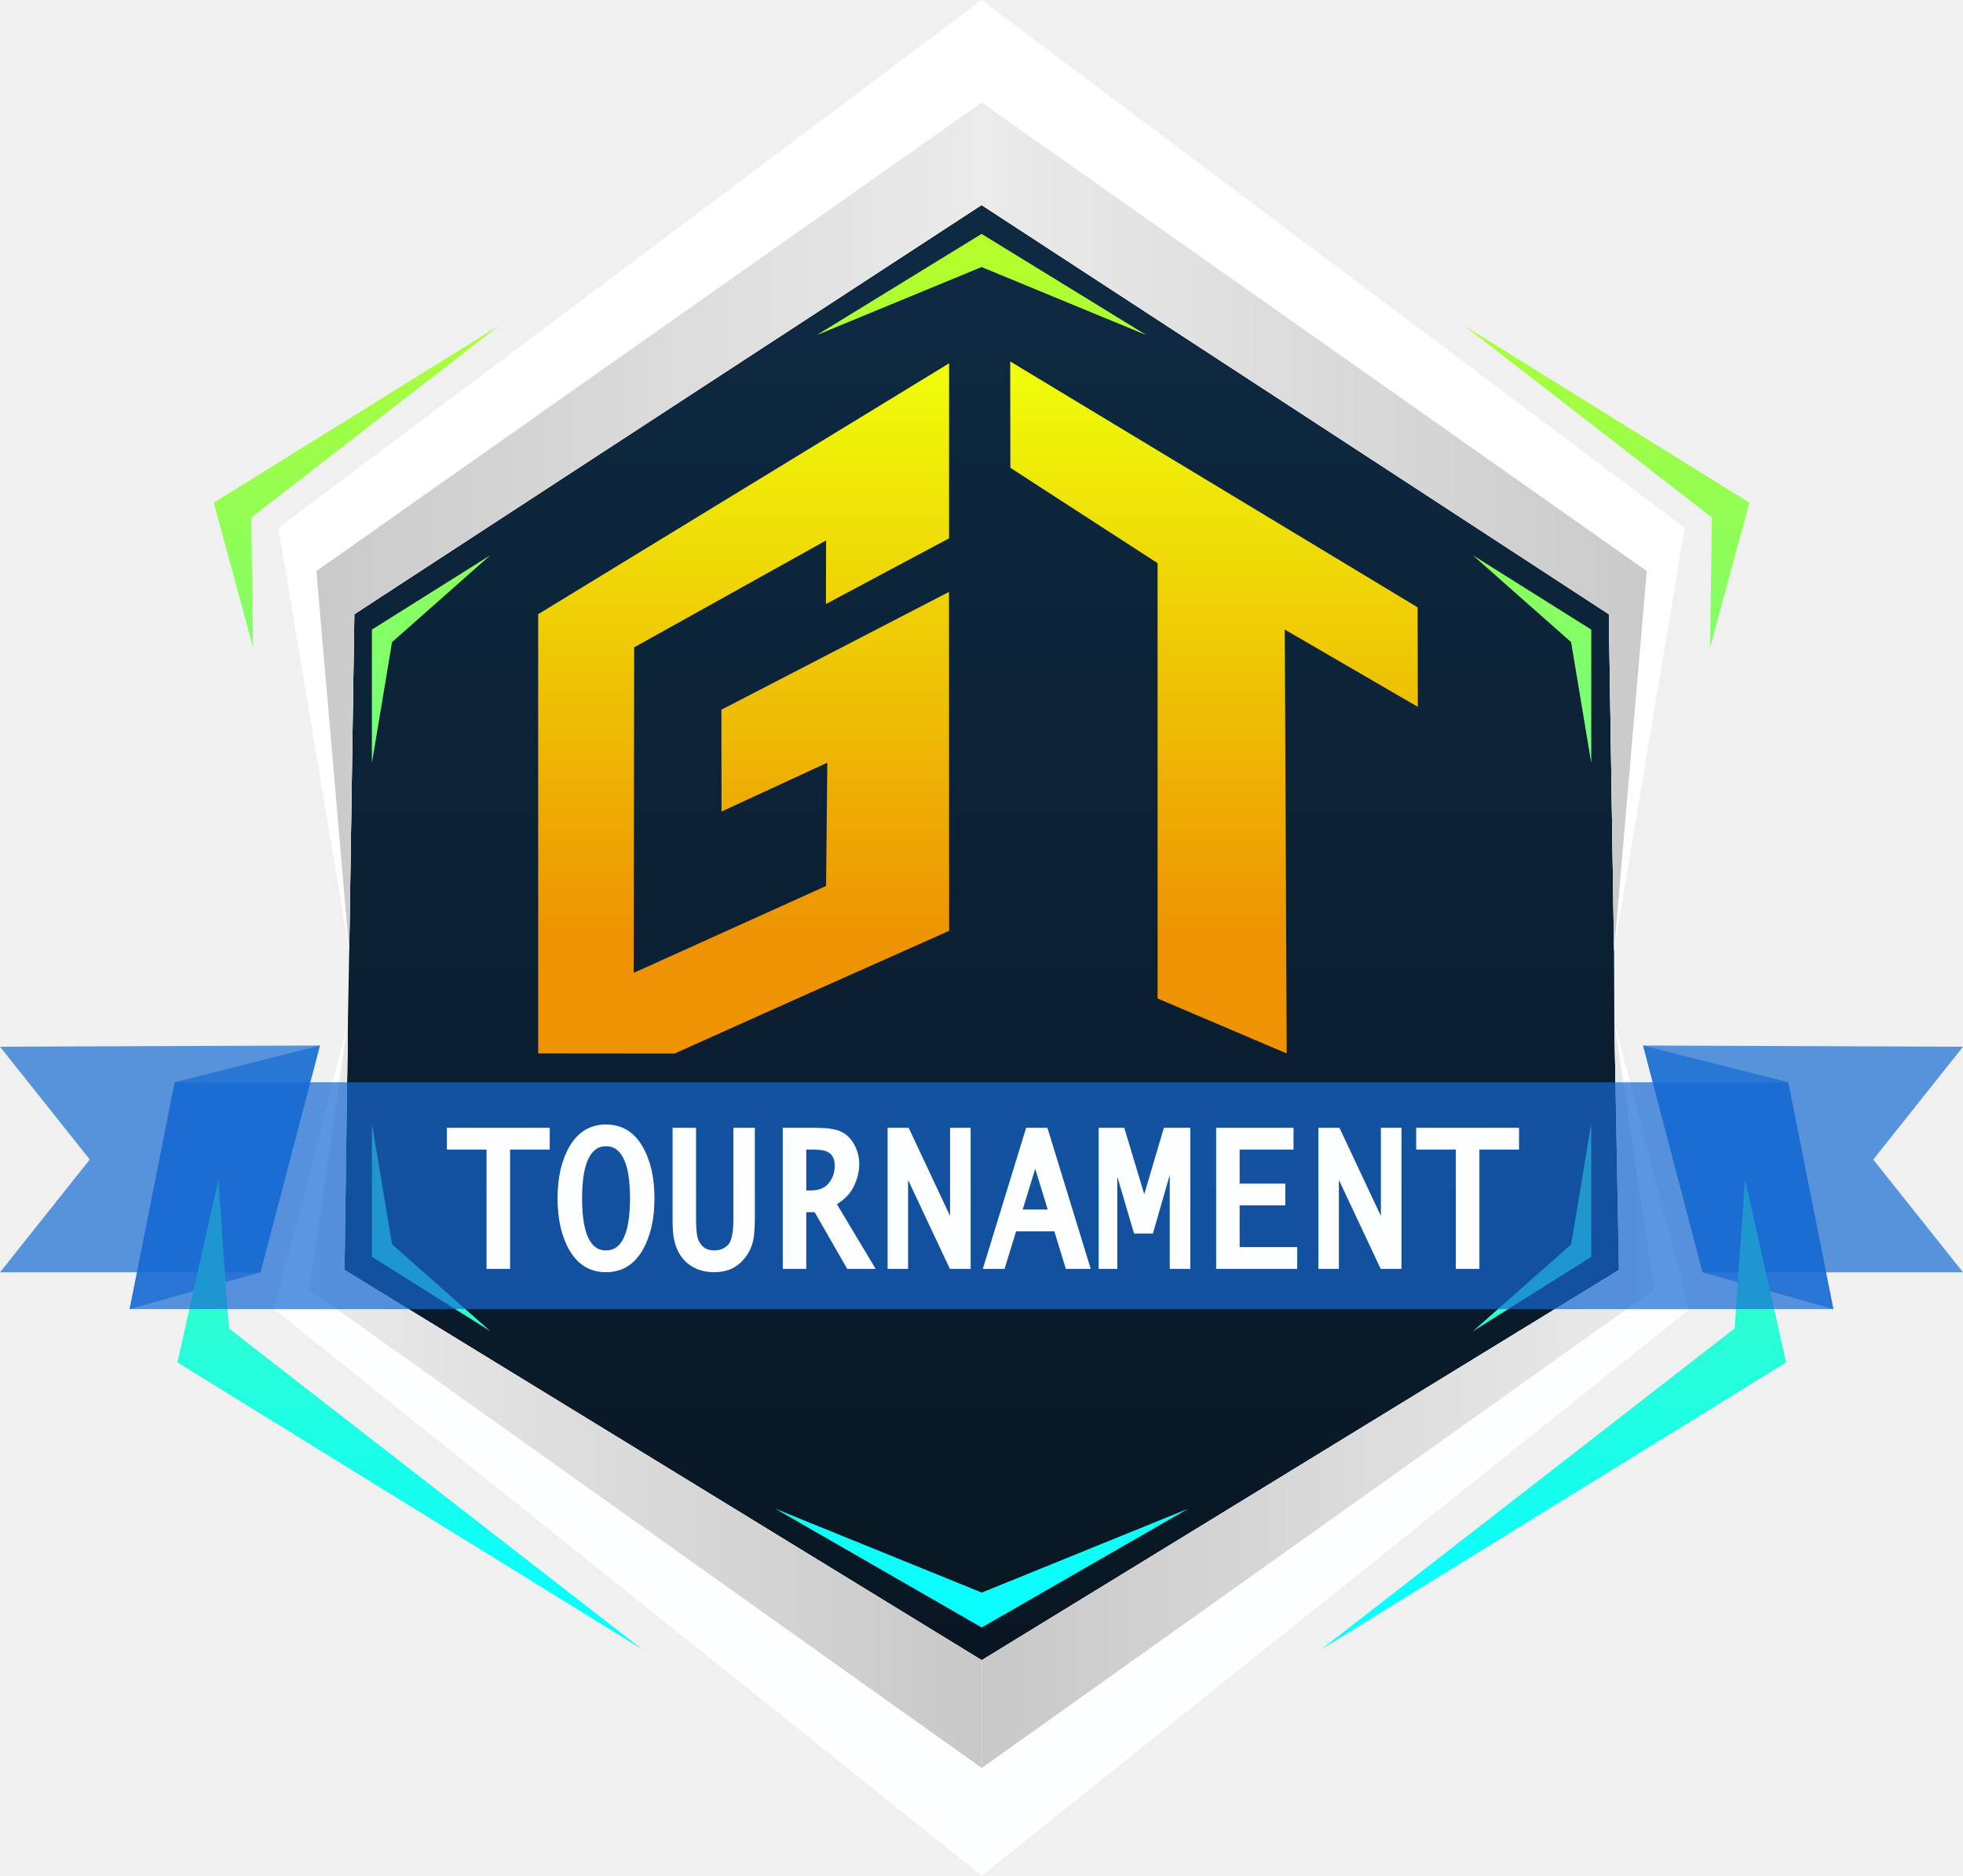
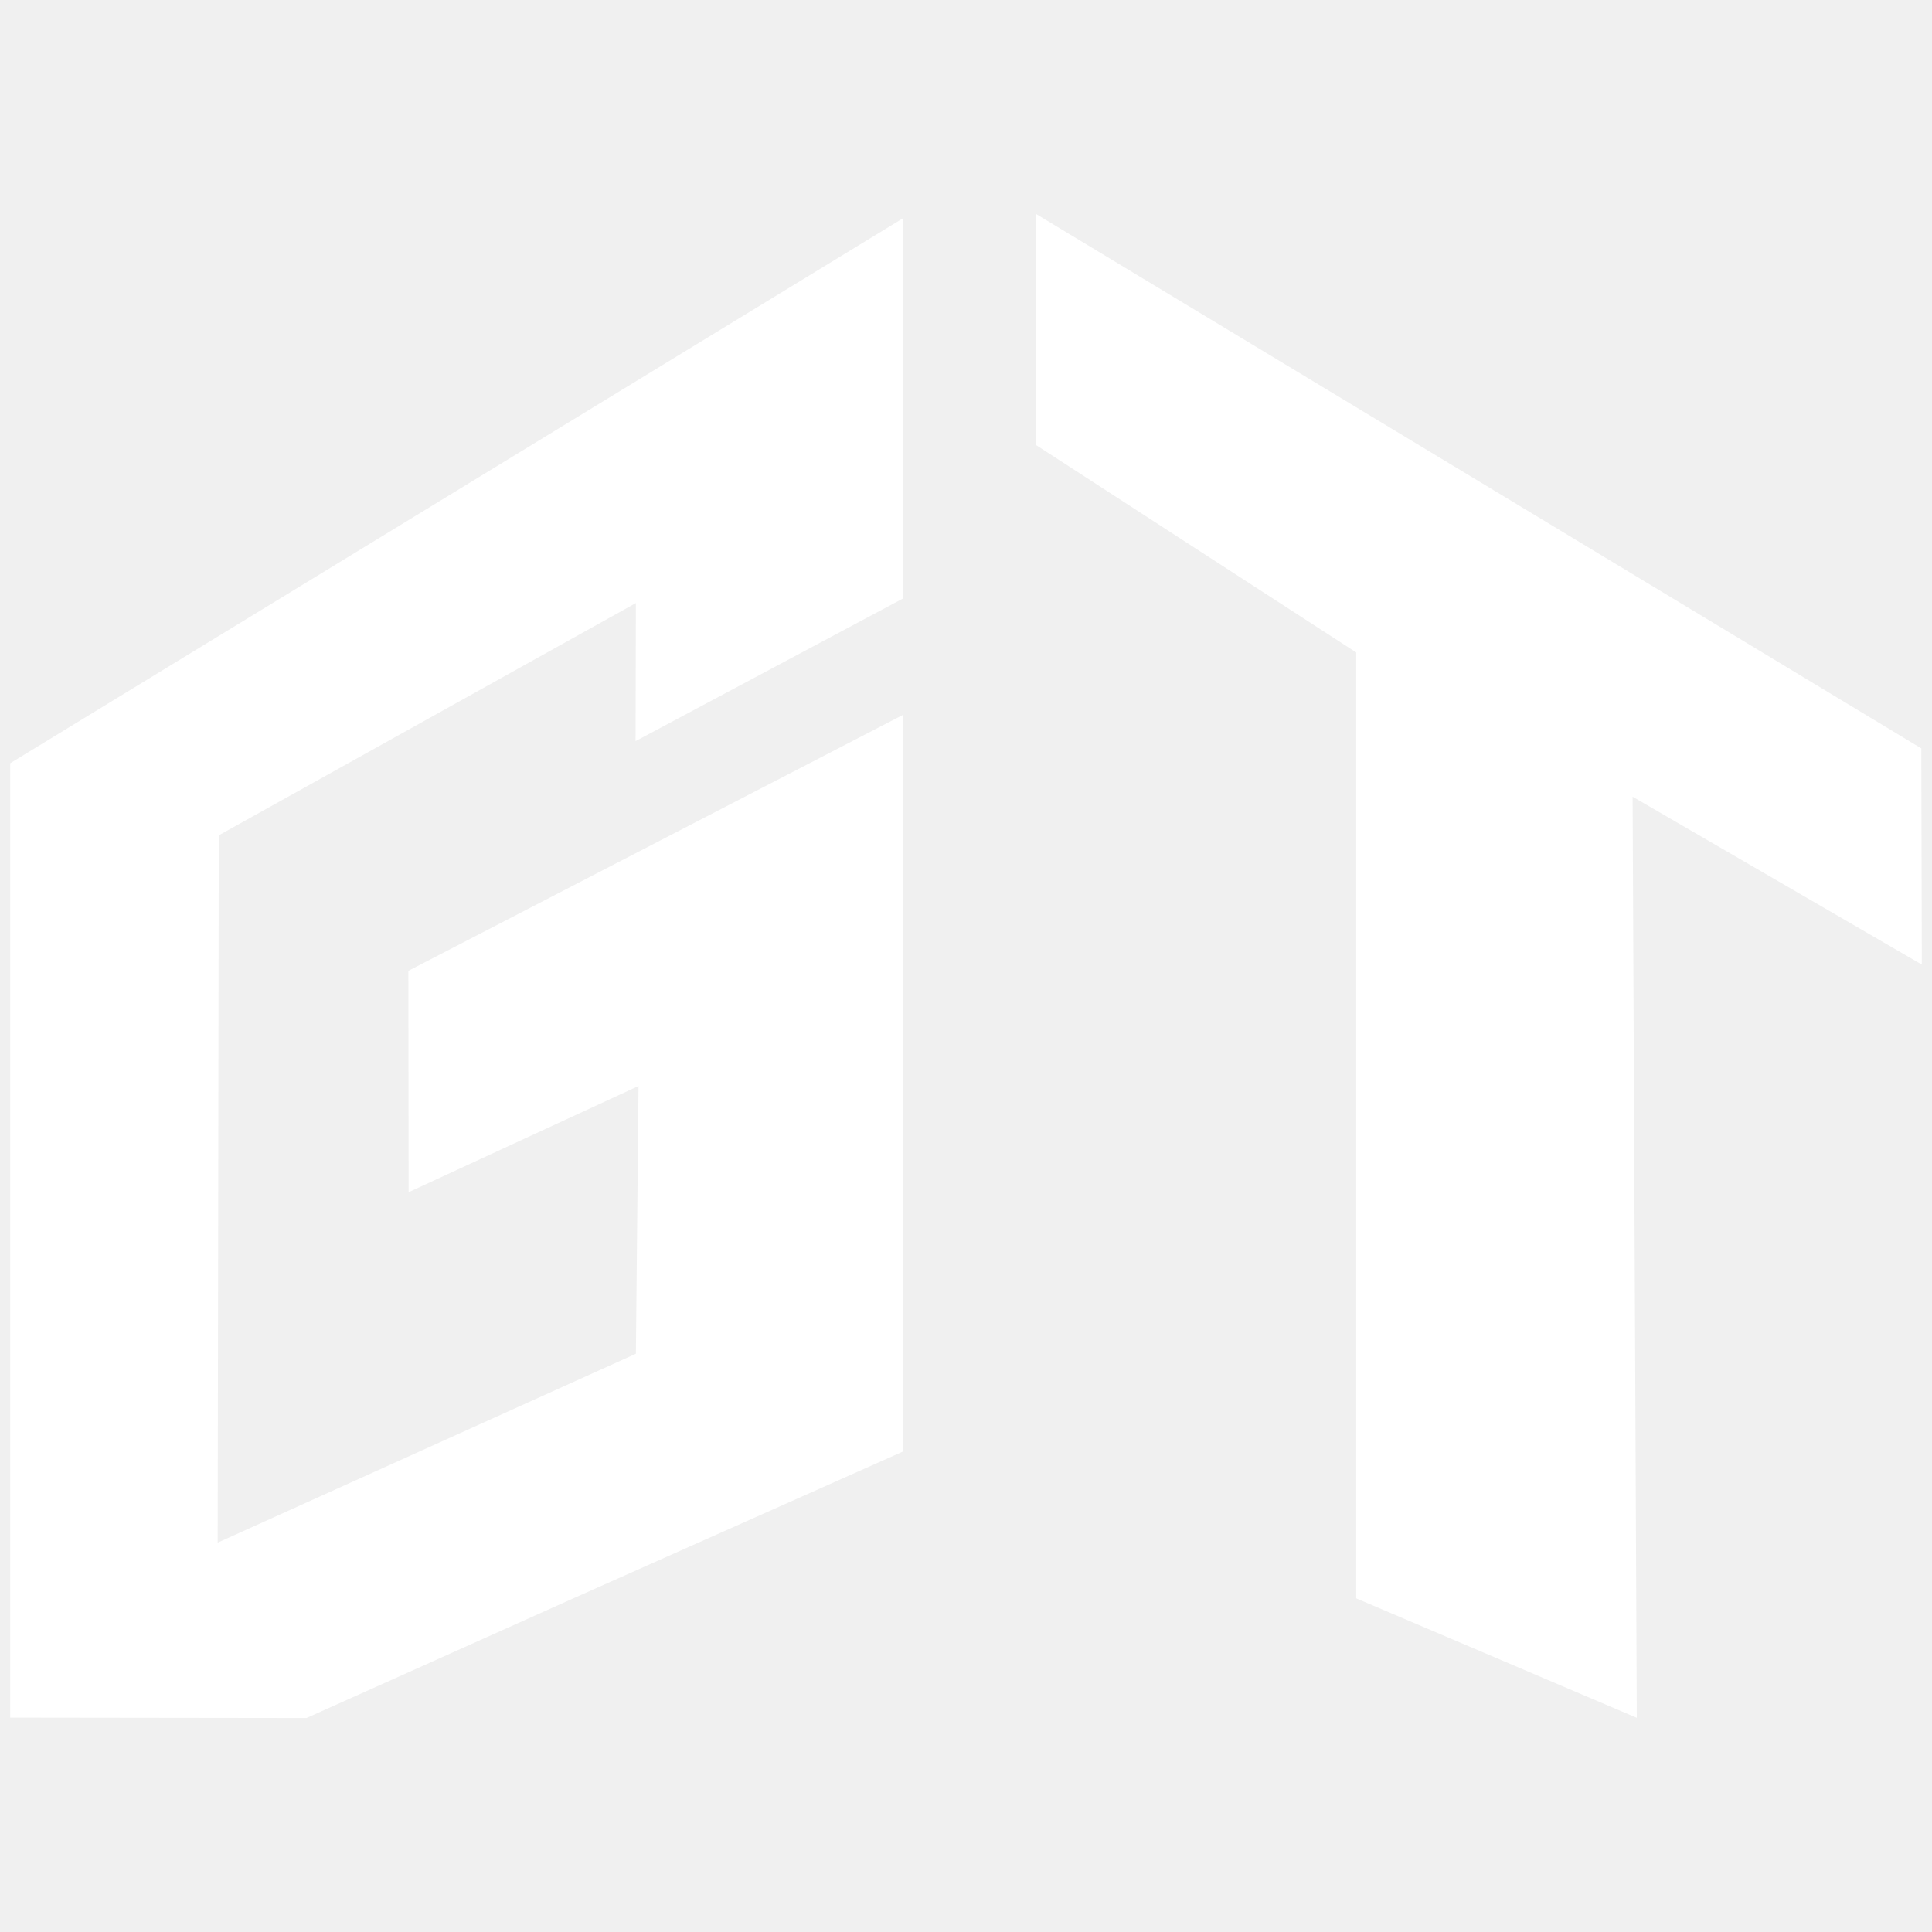
- <svg xmlns="http://www.w3.org/2000/svg" xmlns:ns2="http://www.openswatchbook.org/uri/2009/osb" xmlns:xlink="http://www.w3.org/1999/xlink" width="105.011" height="100.332" viewBox="70 20 105.011 100.332">
+ <svg xmlns="http://www.w3.org/2000/svg" version="1.1" viewBox="0 0 3000 3000">
  <defs>
-     <linearGradient xlink:href="#a" id="j" x1="112.527" x2="112.534" y1="228.708" y2="299.537" gradientTransform="translate(108.989 -497.212)" gradientUnits="userSpaceOnUse" />
-     <linearGradient id="a">
-       <stop offset="0" style="stop-color:#0e2a43;stop-opacity:1" />
-       <stop offset="1" style="stop-color:#081622;stop-opacity:1" />
-     </linearGradient>
-     <linearGradient xlink:href="#b" id="k" x1="8563.618" x2="10211.106" y1="-3940.793" y2="-3940.793" gradientTransform="matrix(.0418 0 0 .0418 -170.865 -43.242)" gradientUnits="userSpaceOnUse" />
-     <linearGradient ns2:paint="solid" id="b">
-       <stop offset="0" style="stop-color:#fdfeff;stop-opacity:1" />
-     </linearGradient>
-     <linearGradient xlink:href="#c" id="l" x1="47.618" x2="80.911" y1="179.624" y2="179.624" gradientTransform="translate(173.899 -432.468)" gradientUnits="userSpaceOnUse" />
-     <linearGradient id="c">
-       <stop offset="0" style="stop-color:#ebebeb;stop-opacity:1" />
-       <stop offset="1" style="stop-color:#c9c9c9;stop-opacity:1" />
-     </linearGradient>
-     <linearGradient xlink:href="#d" id="m" x1="14.324" x2="47.619" y1="179.624" y2="179.624" gradientTransform="translate(173.899 -432.468)" gradientUnits="userSpaceOnUse" />
-     <linearGradient id="d">
-       <stop offset="0" style="stop-color:#c9c9c9;stop-opacity:1" />
-       <stop offset="1" style="stop-color:#ebebeb;stop-opacity:1" />
-     </linearGradient>
-     <linearGradient xlink:href="#e" id="n" x1="14.192" x2="47.757" y1="221.996" y2="221.996" gradientTransform="translate(173.899 -432.468)" gradientUnits="userSpaceOnUse" />
-     <linearGradient id="e">
-       <stop offset="0" style="stop-color:#ebebeb;stop-opacity:1" />
-       <stop offset="1" style="stop-color:#c8c8c8;stop-opacity:1" />
-     </linearGradient>
-     <linearGradient xlink:href="#f" id="o" x1="-164.806" x2="-38.945" y1="-566.094" y2="-566.094" gradientTransform="matrix(.26458 0 0 .26458 265.129 -78.966)" gradientUnits="userSpaceOnUse" />
-     <linearGradient id="f">
-       <stop offset="0" style="stop-color:#c8c8c8;stop-opacity:1" />
-       <stop offset="1" style="stop-color:#ebebeb;stop-opacity:1" />
-     </linearGradient>
-     <linearGradient xlink:href="#g" id="p" x1="9349.612" x2="9349.622" y1="-5237.708" y2="-4576.865" gradientTransform="matrix(.0418 0 0 .0418 -170.876 -41.864)" gradientUnits="userSpaceOnUse" />
-     <linearGradient id="g">
-       <stop offset="0" style="stop-color:#effe09;stop-opacity:1" />
-       <stop offset="1" style="stop-color:#ee9402;stop-opacity:1" />
-     </linearGradient>
-     <linearGradient xlink:href="#h" id="q" x1="9589.091" x2="9588.91" y1="-4612.539" y2="-3030.431" gradientTransform="matrix(.0418 0 0 -.0418 -179.297 -393.77)" gradientUnits="userSpaceOnUse" />
-     <linearGradient id="h">
-       <stop offset="0" style="stop-color:#09fefe;stop-opacity:1" />
-       <stop offset="1" style="stop-color:#b7fe28;stop-opacity:1" />
-     </linearGradient>
-     <linearGradient xlink:href="#h" id="r" x1="9589.092" x2="9588.91" y1="-4612.4" y2="-3030.292" gradientTransform="matrix(.0418 0 0 -.0418 -179.297 -393.764)" gradientUnits="userSpaceOnUse" />
-     <linearGradient xlink:href="#i" id="v" x1="9588.91" x2="9589.091" y1="-4682.335" y2="-3100.227" gradientTransform="matrix(.0418 0 0 .0418 -179.297 -71.378)" gradientUnits="userSpaceOnUse" />
-     <linearGradient id="i">
-       <stop offset="0" style="stop-color:#b7fe28;stop-opacity:1" />
-       <stop offset="1" style="stop-color:#09fefe;stop-opacity:1" />
-     </linearGradient>
-     <linearGradient xlink:href="#i" id="x" x1="9597.891" x2="9598.071" y1="-4682.335" y2="-3100.227" gradientTransform="matrix(.0418 0 0 .0418 -179.673 -71.378)" gradientUnits="userSpaceOnUse" />
-     <linearGradient xlink:href="#i" id="z" x1="9610.077" x2="9610.258" y1="-4682.335" y2="-3100.227" gradientTransform="matrix(.0418 0 0 .0418 -180.182 -71.378)" gradientUnits="userSpaceOnUse" />
-     <linearGradient xlink:href="#i" id="s" x1="9588.91" x2="9589.091" y1="-4682.335" y2="-3100.227" gradientTransform="matrix(.0418 0 0 .0418 -179.297 -71.378)" gradientUnits="userSpaceOnUse" />
-     <linearGradient xlink:href="#i" id="t" x1="9588.91" x2="9589.091" y1="-4682.335" y2="-3100.227" gradientTransform="matrix(.0418 0 0 .0418 -179.297 -71.378)" gradientUnits="userSpaceOnUse" />
-     <linearGradient xlink:href="#i" id="u" x1="9588.91" x2="9589.091" y1="-4682.335" y2="-3100.227" gradientTransform="matrix(.0418 0 0 .0418 -179.297 -71.378)" gradientUnits="userSpaceOnUse" />
-     <linearGradient xlink:href="#i" id="w" x1="9597.891" x2="9598.071" y1="-4682.335" y2="-3100.227" gradientTransform="matrix(.0418 0 0 .0418 -179.673 -71.378)" gradientUnits="userSpaceOnUse" />
-     <linearGradient xlink:href="#i" id="y" x1="9610.077" x2="9610.258" y1="-4682.335" y2="-3100.227" gradientTransform="matrix(.0418 0 0 .0418 -180.182 -71.378)" gradientUnits="userSpaceOnUse" />
+     <style>
+       .cls-1 {
+         fill: #fff;
+       }
+     </style>
  </defs>
-   <path d="m221.517-268.504.007 70.828zl-30.533 19.917-.25 16.392-.064 3.45-.163 12.073 31.017 18.996 31.018-18.996-.224-12.073-.014-3.45-.254-16.393z" style="font-style:normal;font-variant:normal;font-weight:400;font-stretch:normal;font-size:medium;line-height:1.2;font-family:&quot;Copperplate Gothic Bold&quot;;-inkscape-font-specification:&quot;Copperplate Gothic Bold, &quot;;text-align:center;letter-spacing:4.369px;word-spacing:0;text-anchor:middle;opacity:1;fill:url(#j);fill-opacity:1;stroke:none;stroke-width:.191px;stroke-linecap:butt;stroke-linejoin:miter;stroke-miterlimit:4;stroke-dasharray:none;stroke-opacity:1" transform="matrix(1.09897 0 0 1.09897 -120.93 326.045)" />
-   <path d="m221.516-278.483-34.228 25.691 3.446 20.597.249-16.392 30.533-19.917 30.533 19.917.253 16.392 3.442-20.597z" style="font-style:normal;font-variant:normal;font-weight:400;font-stretch:normal;font-size:medium;line-height:1.2;font-family:&quot;Copperplate Gothic Bold&quot;;-inkscape-font-specification:&quot;Copperplate Gothic Bold, &quot;;text-align:center;letter-spacing:4.369px;word-spacing:0;text-anchor:middle;fill:#fff;fill-opacity:1;stroke:none;stroke-width:.392;stroke-miterlimit:4;stroke-dasharray:none;stroke-opacity:1;paint-order:markers stroke fill" transform="matrix(1.09897 0 0 1.09897 -120.93 326.045)" />
-   <path d="m190.67-228.745-3.578 13.999 34.432 27.56 34.432-27.56-3.639-13.999.224 12.073-31.017 18.996-31.017-18.996z" style="font-style:normal;font-variant:normal;font-weight:400;font-stretch:normal;font-size:medium;line-height:1.2;font-family:&quot;Copperplate Gothic Bold&quot;;-inkscape-font-specification:&quot;Copperplate Gothic Bold, &quot;;text-align:center;letter-spacing:4.369px;word-spacing:0;text-anchor:middle;fill:url(#k);fill-opacity:1;stroke:none;stroke-width:.388;stroke-miterlimit:4;stroke-dasharray:none;stroke-opacity:1;paint-order:markers stroke fill" transform="matrix(1.09897 0 0 1.09897 -120.93 326.045)" />
-   <path d="m221.516-273.494 32.38 22.805-1.593 18.494-.254-16.392-30.533-19.917z" style="font-style:normal;font-variant:normal;font-weight:400;font-stretch:normal;font-size:medium;line-height:1.2;font-family:&quot;Copperplate Gothic Bold&quot;;-inkscape-font-specification:&quot;Copperplate Gothic Bold, &quot;;text-align:center;letter-spacing:4.369px;word-spacing:0;text-anchor:middle;fill:url(#l);fill-opacity:1;stroke:none;stroke-width:.265px;stroke-linecap:butt;stroke-linejoin:miter;stroke-miterlimit:4;stroke-dasharray:none;stroke-opacity:1" transform="matrix(1.09897 0 0 1.09897 -120.93 326.045)" />
-   <path d="m221.517-273.494-32.38 22.805 1.598 18.494.248-16.392 30.533-19.917z" style="font-style:normal;font-variant:normal;font-weight:400;font-stretch:normal;font-size:medium;line-height:1.2;font-family:&quot;Copperplate Gothic Bold&quot;;-inkscape-font-specification:&quot;Copperplate Gothic Bold, &quot;;text-align:center;letter-spacing:4.369px;word-spacing:0;text-anchor:middle;fill:url(#m);fill-opacity:1;stroke:none;stroke-width:.265px;stroke-linecap:butt;stroke-linejoin:miter;stroke-miterlimit:4;stroke-dasharray:none;stroke-opacity:1" transform="matrix(1.09897 0 0 1.09897 -120.93 326.045)" />
-   <path d="m221.524-192.431-32.725-23.278 1.871-13.036-.164 12.073 31.017 18.997z" style="font-style:normal;font-variant:normal;font-weight:400;font-stretch:normal;font-size:medium;line-height:1.2;font-family:&quot;Copperplate Gothic Bold&quot;;-inkscape-font-specification:&quot;Copperplate Gothic Bold, &quot;;text-align:center;letter-spacing:4.369px;word-spacing:0;text-anchor:middle;opacity:1;fill:url(#n);fill-opacity:1;stroke:none;stroke-width:.265px;stroke-linecap:butt;stroke-linejoin:miter;stroke-miterlimit:4;stroke-dasharray:none;stroke-opacity:1" transform="matrix(1.09897 0 0 1.09897 -120.93 326.045)" />
-   <path d="m221.523-192.431 32.725-23.278-1.93-13.036.223 12.073-31.017 18.997z" style="font-style:normal;font-variant:normal;font-weight:400;font-stretch:normal;font-size:medium;line-height:1.2;font-family:&quot;Copperplate Gothic Bold&quot;;-inkscape-font-specification:&quot;Copperplate Gothic Bold, &quot;;text-align:center;letter-spacing:4.369px;word-spacing:0;text-anchor:middle;fill:url(#o);fill-opacity:1;stroke:none;stroke-width:.265px;stroke-linecap:butt;stroke-linejoin:miter;stroke-miterlimit:4;stroke-dasharray:none;stroke-opacity:1" transform="matrix(1.09897 0 0 1.09897 -120.93 326.045)" />
-   <path d="M190.507-217.82q31.017 12.168 62.034 0" style="fill:none;stroke:none;stroke-width:.265px;stroke-linecap:butt;stroke-linejoin:miter;stroke-opacity:1" transform="matrix(1.09897 0 0 1.09897 -120.93 326.045)" />
-   <path d="m222.911-260.89.006 5.176 7.167 4.642v21.188l6.285 2.676-.094-20.631 6.476 3.76-.01-4.843zm-2.976.091-20.002 12.21v21.378l6.636.007 5.977-2.68 7.39-3.292-.007-16.497-11.078 5.734.006 4.957 5.15-2.379-.06 6-9.365 4.23.023-15.844 9.342-5.203-.007 3.094 5.993-3.196z" style="fill:url(#p);fill-opacity:1;stroke-width:.392;stroke-miterlimit:4;stroke-dasharray:none" transform="matrix(1.09897 0 0 1.09897 -120.93 326.045)" />
-   <path d="m191.838-217.31 5.765 3.62-4.785-4.23-.98-5.887z" style="font-style:normal;font-variant:normal;font-weight:400;font-stretch:normal;font-size:medium;line-height:1.2;font-family:&quot;Copperplate Gothic Bold&quot;;-inkscape-font-specification:&quot;Copperplate Gothic Bold, &quot;;text-align:center;letter-spacing:4.369px;word-spacing:0;text-anchor:middle;fill:url(#q);fill-opacity:1;stroke:none;stroke-width:.381;stroke-miterlimit:4;stroke-dasharray:none;stroke-opacity:1" transform="matrix(1.09897 0 0 1.09897 -120.93 326.045)" />
-   <path d="m251.194-217.304-5.765 3.62 4.785-4.23.98-5.888z" style="font-style:normal;font-variant:normal;font-weight:400;font-stretch:normal;font-size:medium;line-height:1.2;font-family:&quot;Copperplate Gothic Bold&quot;;-inkscape-font-specification:&quot;Copperplate Gothic Bold, &quot;;text-align:center;letter-spacing:4.369px;word-spacing:0;text-anchor:middle;fill:url(#r);fill-opacity:1;stroke:none;stroke-width:.381;stroke-miterlimit:4;stroke-dasharray:none;stroke-opacity:1" transform="matrix(1.09897 0 0 1.09897 -120.93 326.045)" />
-   <path d="m221.516-267.098-8.026 4.926 8.026-3.313 8.026 3.313z" style="font-style:normal;font-variant:normal;font-weight:400;font-stretch:normal;font-size:medium;line-height:1.2;font-family:&quot;Copperplate Gothic Bold&quot;;-inkscape-font-specification:&quot;Copperplate Gothic Bold, &quot;;text-align:center;letter-spacing:4.369px;word-spacing:0;text-anchor:middle;fill:url(#s);fill-opacity:1;stroke:none;stroke-width:.392;stroke-miterlimit:4;stroke-dasharray:none;stroke-opacity:1;paint-order:markers stroke fill" transform="matrix(1.09897 0 0 1.09897 -120.93 326.045)" />
-   <path d="m191.838-247.838 5.765-3.62-4.785 4.23-.98 5.888z" style="font-style:normal;font-variant:normal;font-weight:400;font-stretch:normal;font-size:medium;line-height:1.2;font-family:&quot;Copperplate Gothic Bold&quot;;-inkscape-font-specification:&quot;Copperplate Gothic Bold, &quot;;text-align:center;letter-spacing:4.369px;word-spacing:0;text-anchor:middle;fill:url(#t);fill-opacity:1;stroke:none;stroke-width:.381;stroke-miterlimit:4;stroke-dasharray:none;stroke-opacity:1" transform="matrix(1.09897 0 0 1.09897 -120.93 326.045)" />
-   <path d="m251.194-247.838-5.765-3.62 4.785 4.23.98 5.888z" style="font-style:normal;font-variant:normal;font-weight:400;font-stretch:normal;font-size:medium;line-height:1.2;font-family:&quot;Copperplate Gothic Bold&quot;;-inkscape-font-specification:&quot;Copperplate Gothic Bold, &quot;;text-align:center;letter-spacing:4.369px;word-spacing:0;text-anchor:middle;fill:url(#u);fill-opacity:1;stroke:none;stroke-width:.381;stroke-miterlimit:4;stroke-dasharray:none;stroke-opacity:1" transform="matrix(1.09897 0 0 1.09897 -120.93 326.045)" />
-   <path d="m211.475-205.049 10.049 5.78 10.048-5.78-10.048 4.082z" style="font-style:normal;font-variant:normal;font-weight:400;font-stretch:normal;font-size:medium;line-height:1.2;font-family:&quot;Copperplate Gothic Bold&quot;;-inkscape-font-specification:&quot;Copperplate Gothic Bold, &quot;;text-align:center;letter-spacing:4.369px;word-spacing:0;text-anchor:middle;fill:url(#v);fill-opacity:1;stroke:none;stroke-width:.392;stroke-miterlimit:4;stroke-dasharray:none;stroke-opacity:1;paint-order:markers stroke fill" transform="matrix(1.09897 0 0 1.09897 -120.93 326.045)" />
-   <path d="m184.142-254.017 13.887-8.62-12.06 9.342.084 6.328z" style="font-style:normal;font-variant:normal;font-weight:400;font-stretch:normal;font-size:medium;line-height:1.2;font-family:&quot;Copperplate Gothic Bold&quot;;-inkscape-font-specification:&quot;Copperplate Gothic Bold, &quot;;text-align:center;letter-spacing:4.369px;word-spacing:0;text-anchor:middle;fill:url(#w);fill-opacity:1;stroke:none;stroke-width:.392;stroke-miterlimit:4;stroke-dasharray:none;stroke-opacity:1" transform="matrix(1.09897 0 0 1.09897 -120.93 326.045)" />
-   <path d="m258.89-254.017-13.887-8.62 12.06 9.342-.084 6.328z" style="font-style:normal;font-variant:normal;font-weight:400;font-stretch:normal;font-size:medium;line-height:1.2;font-family:&quot;Copperplate Gothic Bold&quot;;-inkscape-font-specification:&quot;Copperplate Gothic Bold, &quot;;text-align:center;letter-spacing:4.369px;word-spacing:0;text-anchor:middle;fill:url(#x);fill-opacity:1;stroke:none;stroke-width:.392;stroke-miterlimit:4;stroke-dasharray:none;stroke-opacity:1" transform="matrix(1.09897 0 0 1.09897 -120.93 326.045)" />
-   <path d="m177.43-212.684 2.899 11.041h12.676l-4.369-5.491 4.369-5.491z" style="opacity:.697;fill:#166bd2;fill-opacity:1;stroke:none;stroke-width:.258px;stroke-linecap:butt;stroke-linejoin:miter;stroke-opacity:1" transform="matrix(-1.09897 0 0 1.09897 282.107 309.658)" />
-   <path d="m186.695-199.853-2.196-11.041-7.068-1.79 2.898 11.041z" style="opacity:.697;fill:#166bd2;fill-opacity:1;stroke:none;stroke-width:.258px;stroke-linecap:butt;stroke-linejoin:miter;stroke-opacity:1" transform="matrix(-1.09897 0 0 1.09897 282.107 309.658)" />
-   <path d="m182.37-212.17 1.998-8.906.507 7.25 20.129 15.627z" style="font-style:normal;font-variant:normal;font-weight:400;font-stretch:normal;font-size:medium;line-height:1.2;font-family:&quot;Copperplate Gothic Bold&quot;;-inkscape-font-specification:&quot;Copperplate Gothic Bold, &quot;;text-align:center;letter-spacing:4.369px;word-spacing:0;text-anchor:middle;fill:url(#y);fill-opacity:1;stroke:none;stroke-width:.392;stroke-miterlimit:4;stroke-dasharray:none;stroke-opacity:1" transform="matrix(1.09897 0 0 1.09897 -120.93 326.045)" />
-   <path d="m253.716-227.595 2.898 11.041h12.676l-4.369-5.491 4.369-5.491z" style="opacity:.697;fill:#166bd2;fill-opacity:1;stroke:none;stroke-width:.258px;stroke-linecap:butt;stroke-linejoin:miter;stroke-opacity:1" transform="matrix(1.09897 0 0 1.09897 -120.93 326.045)" />
-   <path d="m262.98-214.764-2.196-11.041-7.068-1.79 2.898 11.041z" style="opacity:.697;fill:#166bd2;fill-opacity:1;stroke:none;stroke-width:.258px;stroke-linecap:butt;stroke-linejoin:miter;stroke-opacity:1" transform="matrix(1.09897 0 0 1.09897 -120.93 326.045)" />
-   <path d="m260.678-212.17-1.999-8.906-.507 7.25-20.129 15.627z" style="font-style:normal;font-variant:normal;font-weight:400;font-stretch:normal;font-size:medium;line-height:1.2;font-family:&quot;Copperplate Gothic Bold&quot;;-inkscape-font-specification:&quot;Copperplate Gothic Bold, &quot;;text-align:center;letter-spacing:4.369px;word-spacing:0;text-anchor:middle;fill:url(#z);fill-opacity:1;stroke:none;stroke-width:.392;stroke-miterlimit:4;stroke-dasharray:none;stroke-opacity:1" transform="matrix(1.09897 0 0 1.09897 -120.93 326.045)" />
-   <g style="opacity:.697;fill:#1669d2;fill-opacity:1;stroke:none;stroke-width:.923;stroke-miterlimit:4;stroke-dasharray:none;stroke-opacity:1;paint-order:markers stroke fill">
-     <path d="m48.679 192 5.366-26h191.91l5.366 26z" style="fill:#1669d2;fill-opacity:1;stroke:none;stroke-width:.923;stroke-miterlimit:4;stroke-dasharray:none;stroke-opacity:1;paint-order:markers stroke fill" transform="matrix(.44977 0 0 .46669 55.04 .421)" />
-   </g>
-   <g aria-label="TOURNAMENT" style="font-style:normal;font-variant:normal;font-weight:400;font-stretch:normal;font-size:86.667px;line-height:1.2;font-family:&quot;Copperplate Gothic Bold&quot;;-inkscape-font-specification:&quot;Copperplate Gothic Bold, &quot;;text-align:center;letter-spacing:4.369px;word-spacing:0;text-anchor:middle;fill:#fdfeff;fill-opacity:1;stroke:#fdfeff;stroke-width:4.016;stroke-miterlimit:4;stroke-dasharray:none;stroke-opacity:1">
-     <path d="M385.02 582.436v-56.367h-20.862v-6.264h50.104v6.264H393.4v56.367zM445.884 584.001q-11.34 0-17.434-9.267-6.052-9.268-6.052-23.613 0-14.388 6.094-23.614 6.094-9.267 17.392-9.267 11.342 0 17.393 9.267 6.094 9.226 6.094 23.614 0 14.345-6.094 23.613Q457.226 584 445.884 584zm0-6.263q7.11 0 10.876-6.601 3.766-6.602 3.766-20.059 0-13.414-3.766-19.974-3.766-6.601-10.876-6.601-7.067 0-10.833 6.601-3.766 6.56-3.766 19.974 0 13.457 3.724 20.059 3.766 6.601 10.875 6.601zM482.923 519.805h8.337v41.556q0 7.448 1.48 10.453 1.524 2.962 4.021 4.443 2.539 1.481 6.051 1.481 5.12 0 8.59-3.089 3.513-3.131 3.513-13.5v-41.344h7.279v40.118q0 6.77-.72 10.198-1.184 5.586-5.966 9.733-4.74 4.147-12.61 4.147-9.395 0-14.728-5.374-2.708-2.75-3.935-6.475-.804-2.454-1.058-4.781-.254-2.328-.254-6.136zM540.91 582.436v-62.63H556.1q8.802 0 12.695 1.65t6.094 5.459q2.243 3.766 2.243 8.125 0 4.528-2.581 9.437-2.54 4.909-10.03 8.717l19.509 29.242h-10.114l-17.139-26.787h-7.532v26.787zm8.336-33.05h4.4q7.237 0 10.919-4.063 3.681-4.105 3.681-9.606 0-2.92-1.227-5.078-1.185-2.158-3.808-3.343-2.624-1.227-8.845-1.227h-5.12zM596.06 582.436v-62.63h7.87l24.926 47.65h.085v-47.65h6.813v62.63h-7.702l-25.095-47.946h-.126v47.946zM646.979 582.436l21.412-62.63h8.337l21.413 62.63h-8.845l-6.051-17.731h-23.02l-6.052 17.73zm15.361-24.037h18.79l-9.395-27.422zM707.123 582.436v-62.63h10.03l11.933 35.631h.084l11.722-35.632h10.453v62.63h-6.813v-54.97h-.085l-12.23 38.255h-7.025l-12.187-37.24h-.085v53.956zM768.96 582.436v-62.63h36.69v6.263h-28.354v20.1h24.037v6.263h-24.037v23.74h30.3v6.264zM822.756 582.436v-62.63h7.871l24.925 47.65h.085v-47.65h6.813v62.63h-7.702l-25.094-47.946h-.127v47.946zM895.088 582.436v-56.367h-20.863v-6.264h50.104v6.264h-20.862v56.367z" style="font-style:normal;font-variant:normal;font-weight:400;font-stretch:semi-condensed;font-family:&quot;Lucida Sans Typewriter&quot;;-inkscape-font-specification:&quot;Lucida Sans Typewriter Semi-Condensed&quot;;letter-spacing:4.369px;fill:#fdfeff;fill-opacity:1;stroke:#fdfeff;stroke-width:4.016;stroke-miterlimit:4;stroke-dasharray:none;stroke-opacity:1" transform="matrix(.10166 0 0 .11323 57.09 21.697)" />
+   <g>
+     <g id="Layer_1">
+       <g id="Layer_1-2" data-name="Layer_1">
+         <g id="Layer_1-2">
+           <g id="Layer_1-2-2" data-name="Layer_1-2">
+             <polygon class="cls-1" points="2983.4 1162.1 1608.8 332.3 1609.1 691.3 2105.9 1013.1 2105.9 2481.9 2541.6 2667.4 2535.1 1237.1 2984.2 1497.8 2983.4 1162.1" />
+             <polygon class="cls-1" points="1402.2 929.3 1402.4 338.8 15.8 1185.2 15.8 2667.1 475.9 2667.7 890.2 2481.9 1402.6 2253.7 1402.1 1110.1 634.1 1507.5 634.5 1851.2 991.5 1686.3 987.4 2102.1 338 2395.4 339.7 1297.1 987.4 936.4 986.9 1150.8 1402.2 929.3" />
+           </g>
+         </g>
+       </g>
+     </g>
  </g>
</svg>
